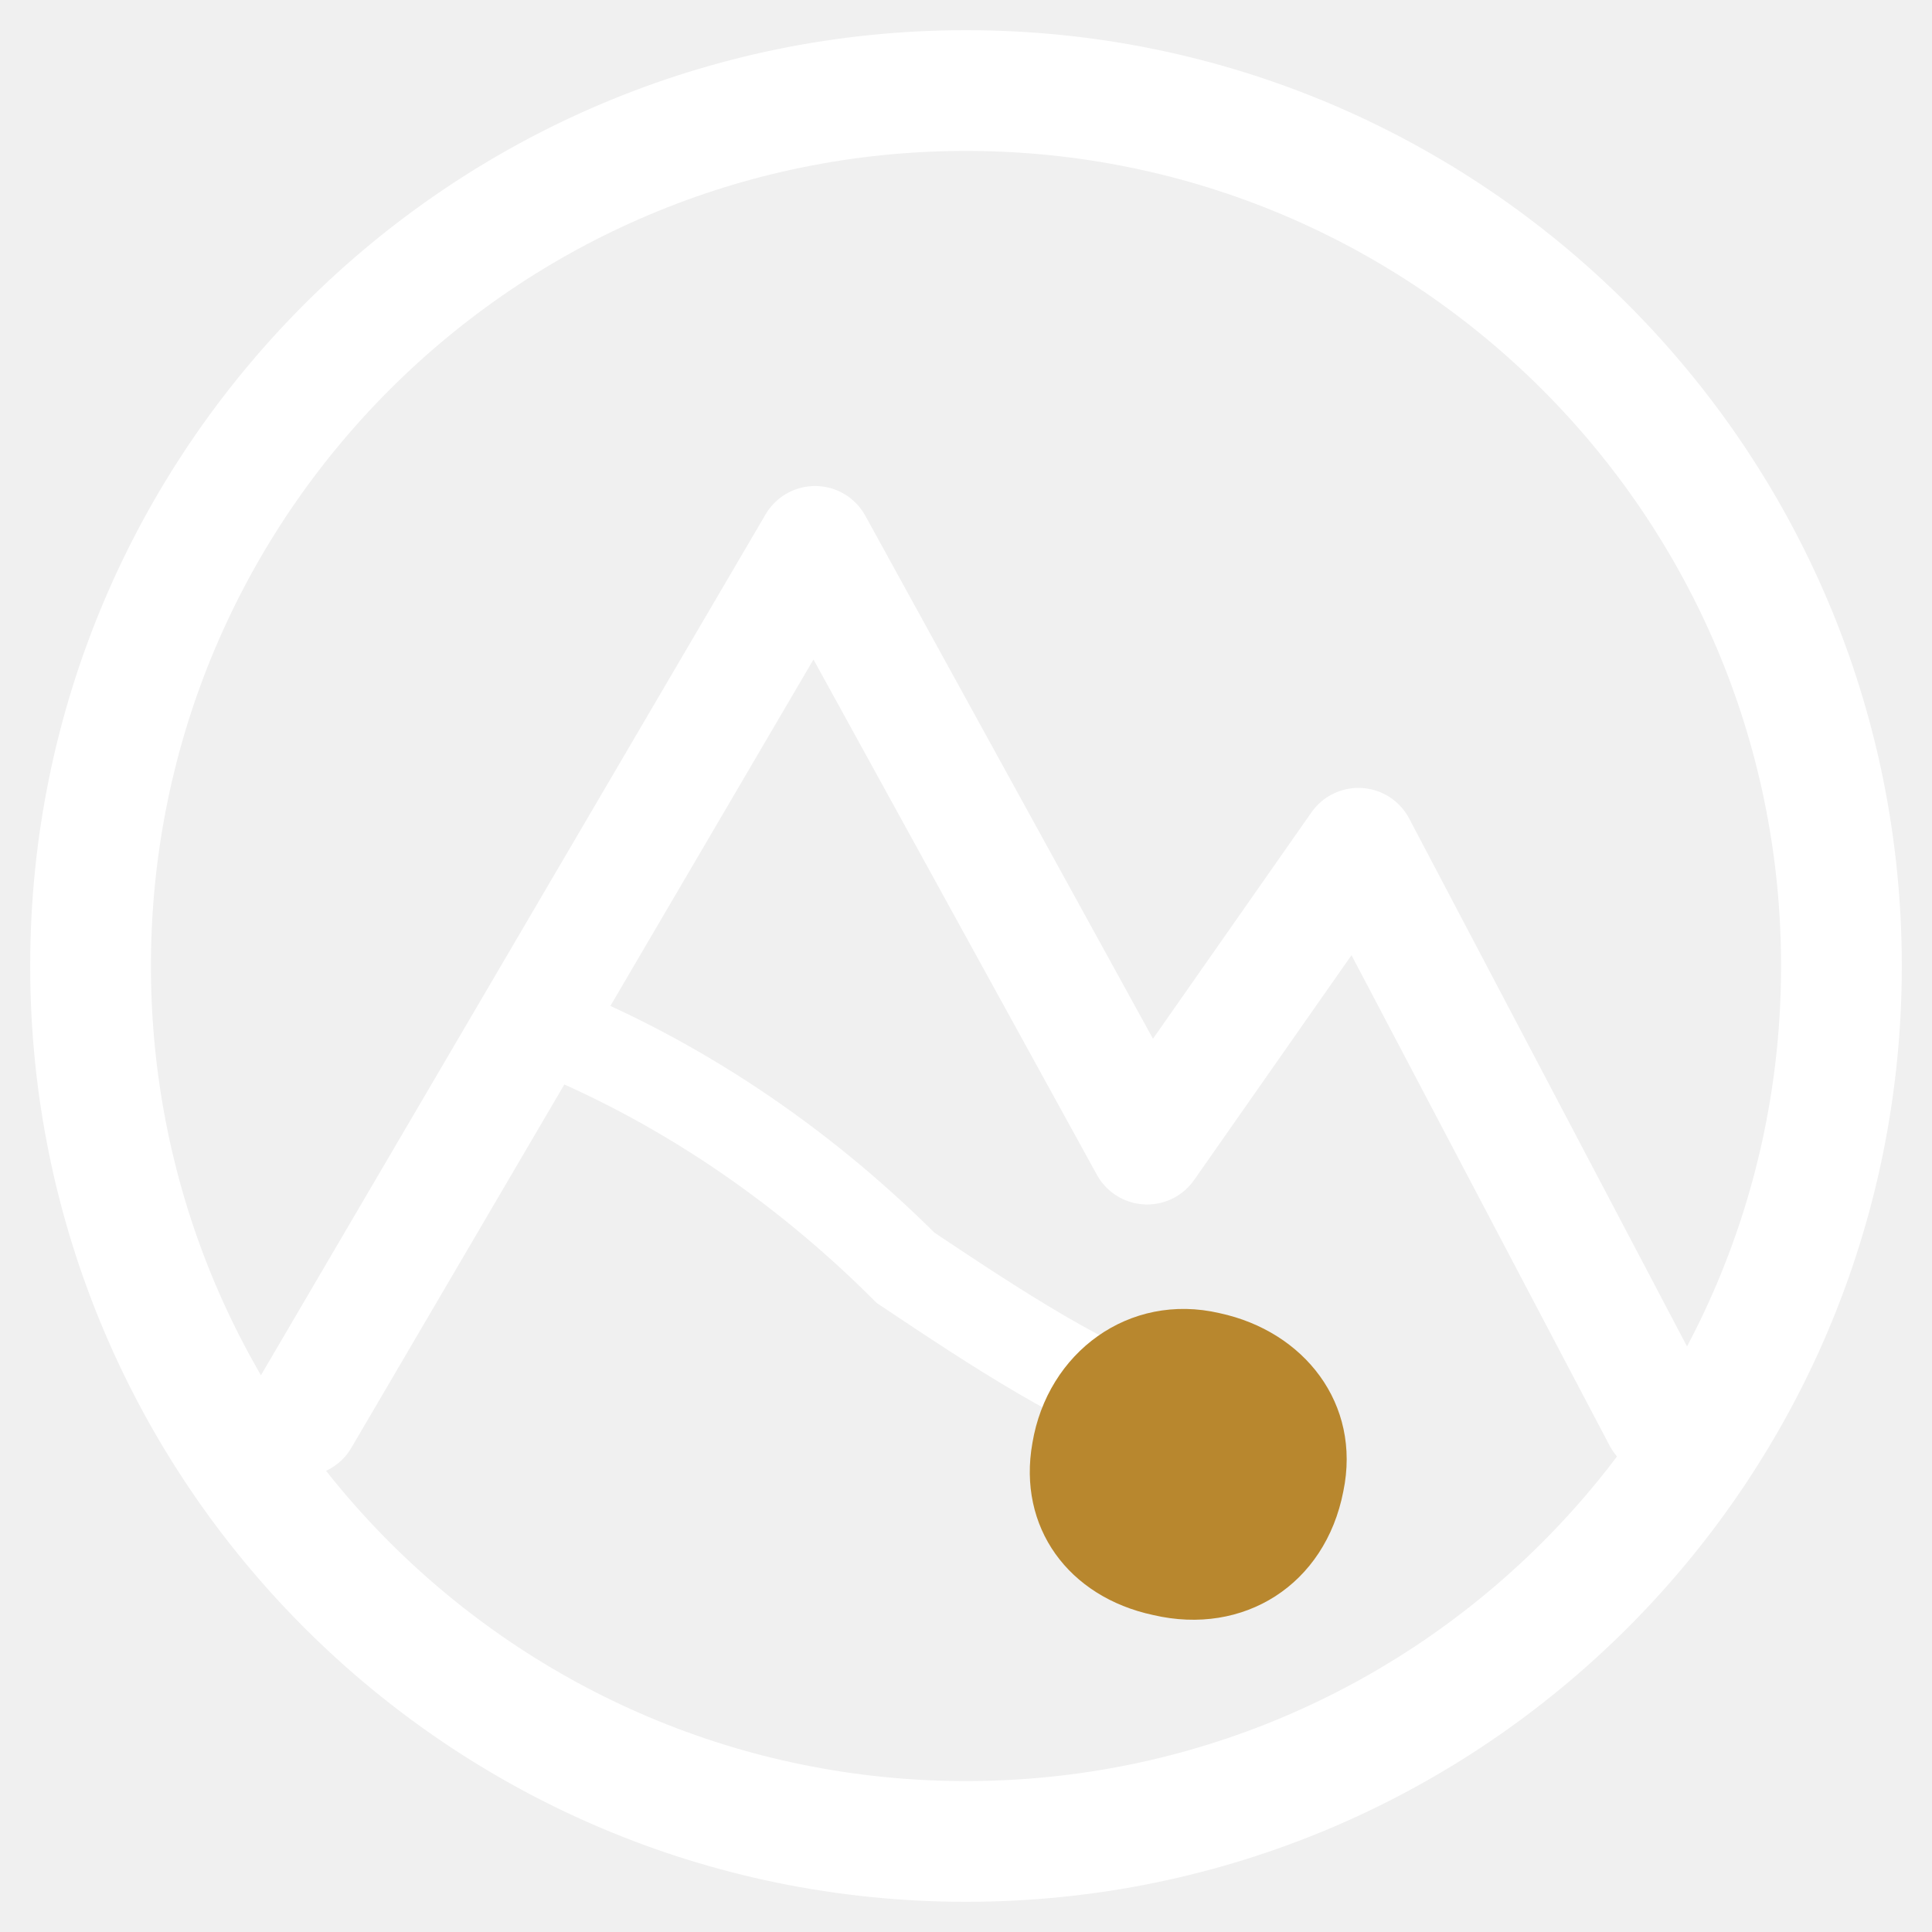
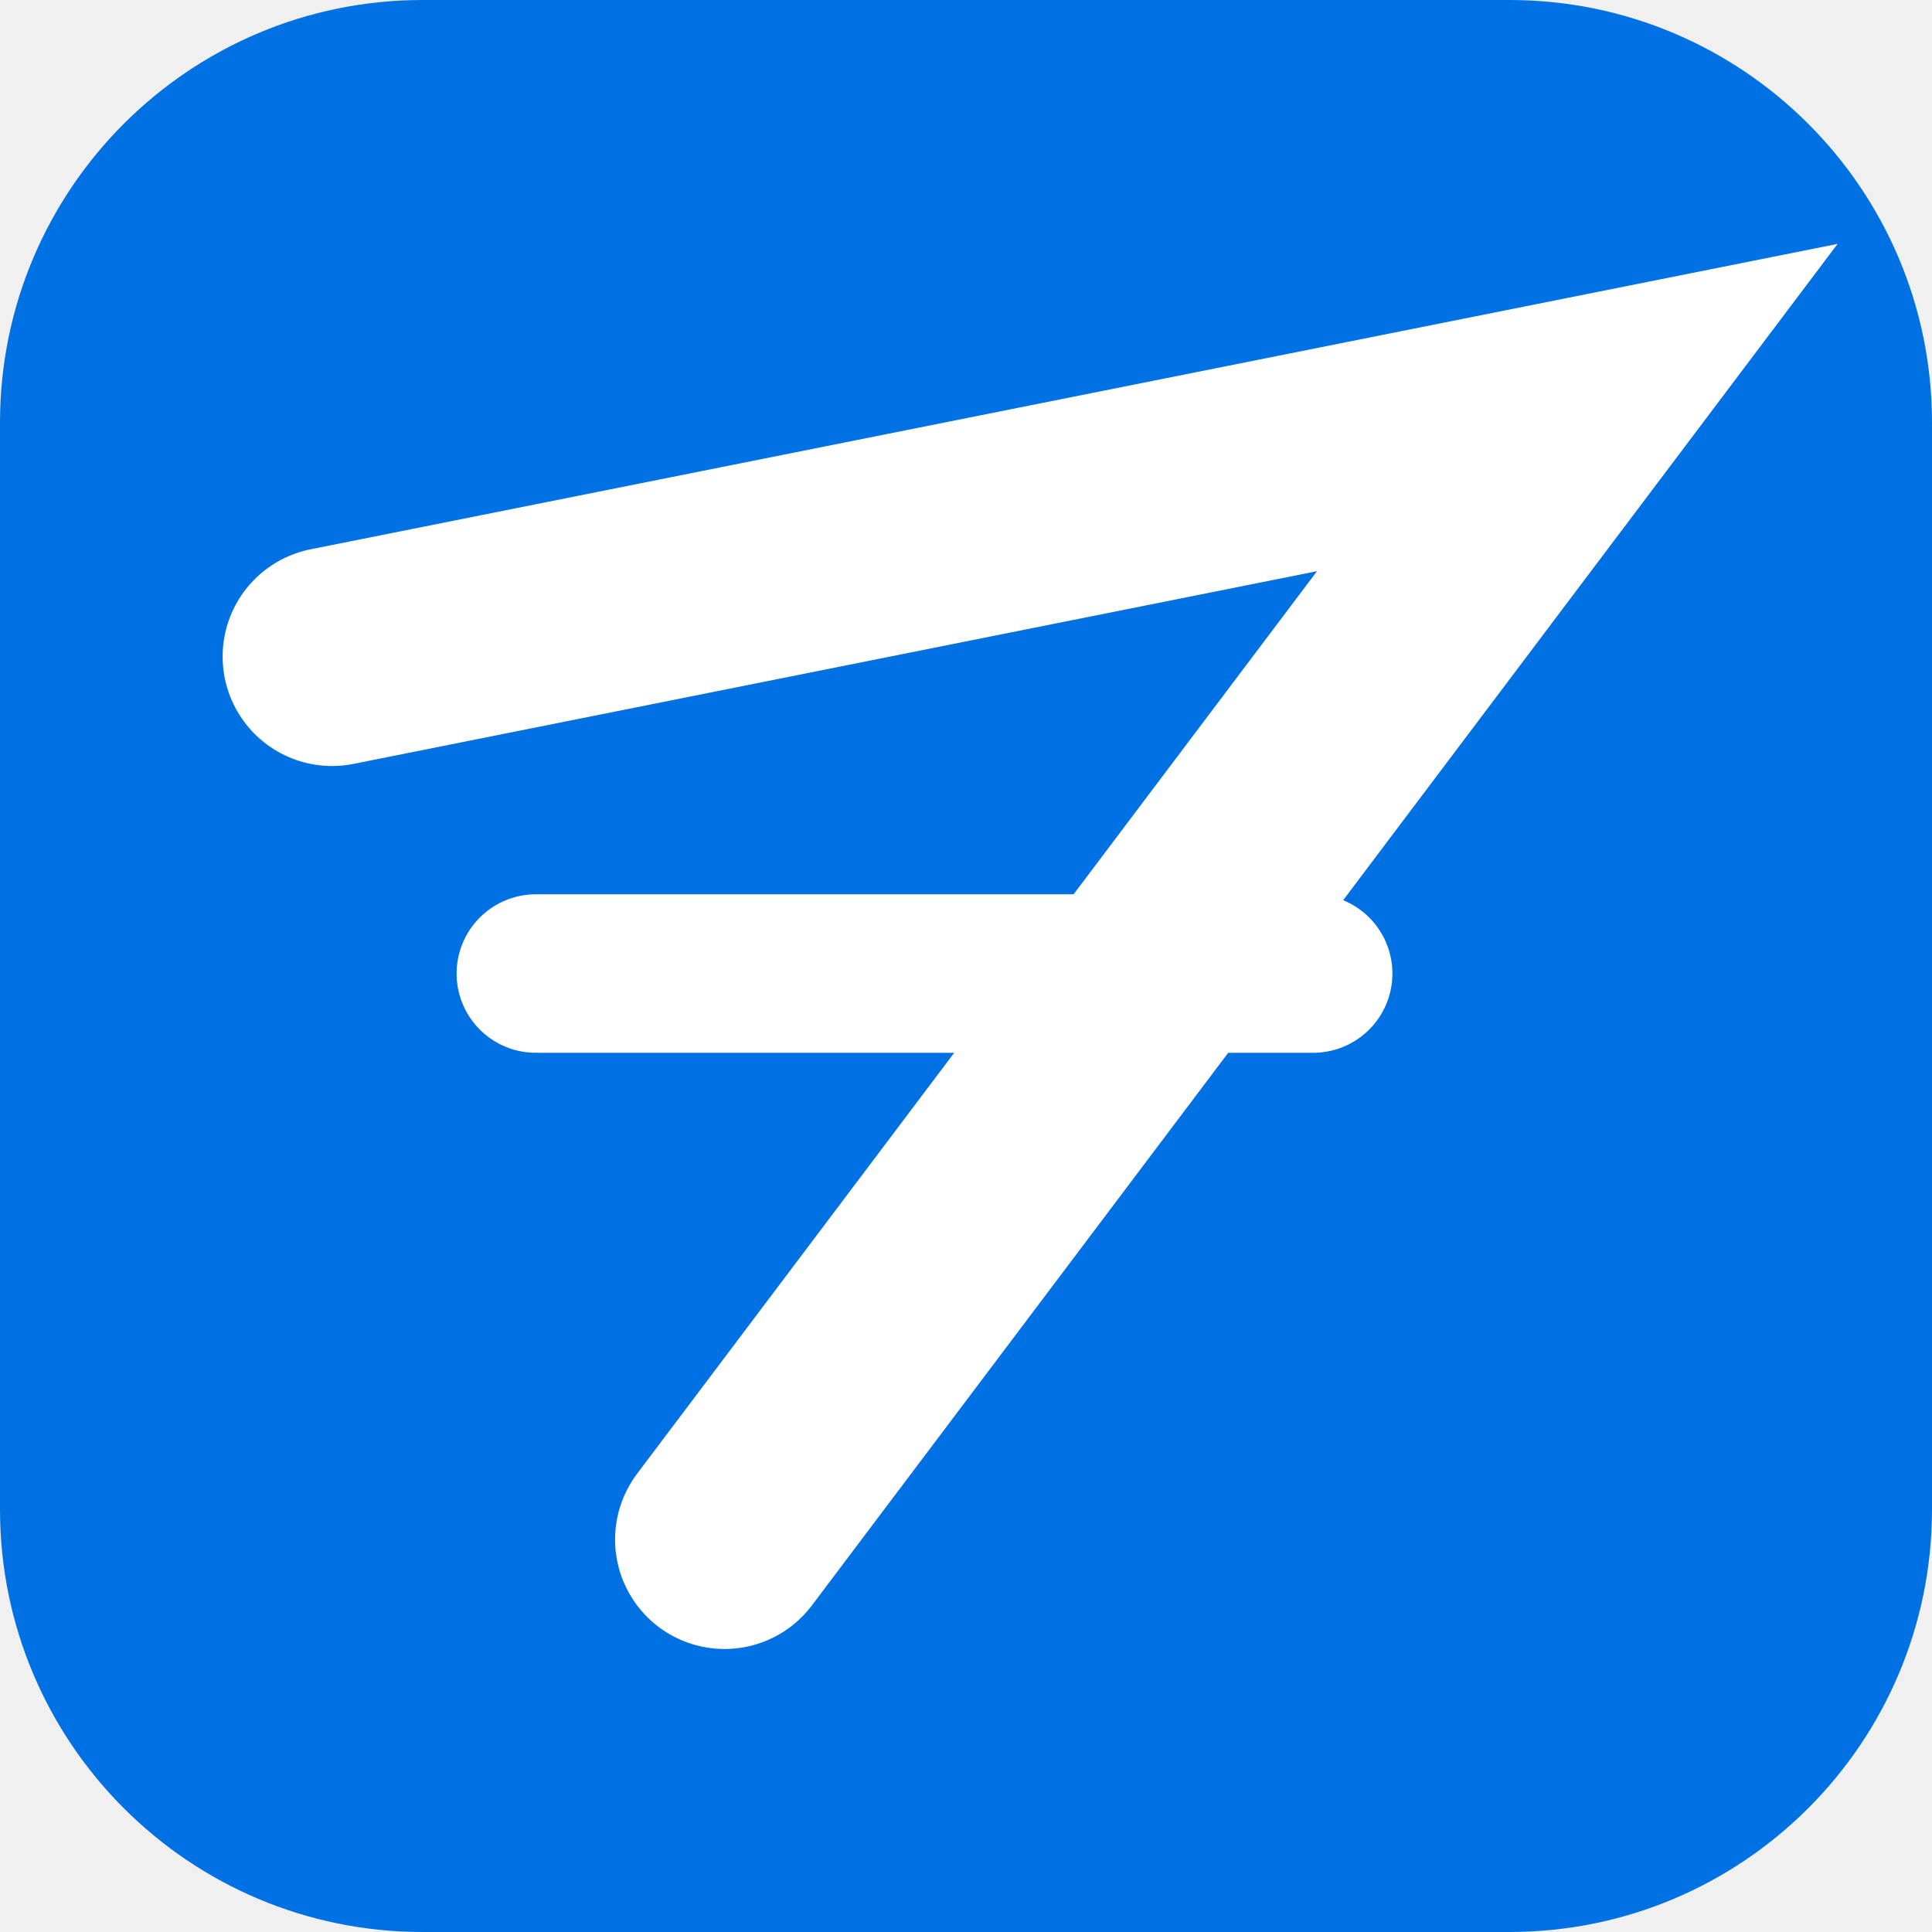
- <svg xmlns="http://www.w3.org/2000/svg" viewBox="0 0 64 64" fill="none">
-   <defs>
-     <clipPath id="bt-logo-mountain-clip">
-       <path d="M10 47L27 18L38 38L45 28L55 47Z" />
-     </clipPath>
-   </defs>
-   <circle cx="32" cy="32" r="29" stroke="#ffffff" stroke-width="4" />
-   <path d="M10 47L27 18L38 38L45 28L55 47" stroke="#ffffff" stroke-width="3.8" stroke-linecap="round" stroke-linejoin="round" />
-   <path d="M18 34C23 36 27 39 30 42C33 44 36 46 39 47" stroke="#ffffff" stroke-width="3" stroke-linecap="round" clip-path="url(#bt-logo-mountain-clip)" />
-   <path d="M34.2 47.8C34.7 44.8 37.4 42.8 40.4 43.5C43.2 44.1 45.1 46.5 44.5 49.4C43.9 52.5 41.2 54.2 38.2 53.5C35.4 52.9 33.7 50.6 34.2 47.8Z" fill="#B8872E" />
+ <svg xmlns="http://www.w3.org/2000/svg" viewBox="0 0 512 512">
+   <rect width="512" height="512" rx="112" fill="#0071e3" />
+   <path d="M 88 174 L 418 108 L 192 408" fill="none" stroke="#ffffff" stroke-width="58" stroke-linecap="round" stroke-linejoin="miter" stroke-miterlimit="10" />
+   <line x1="142" y1="258" x2="348" y2="258" stroke="#ffffff" stroke-width="42" stroke-linecap="round" />
</svg>
